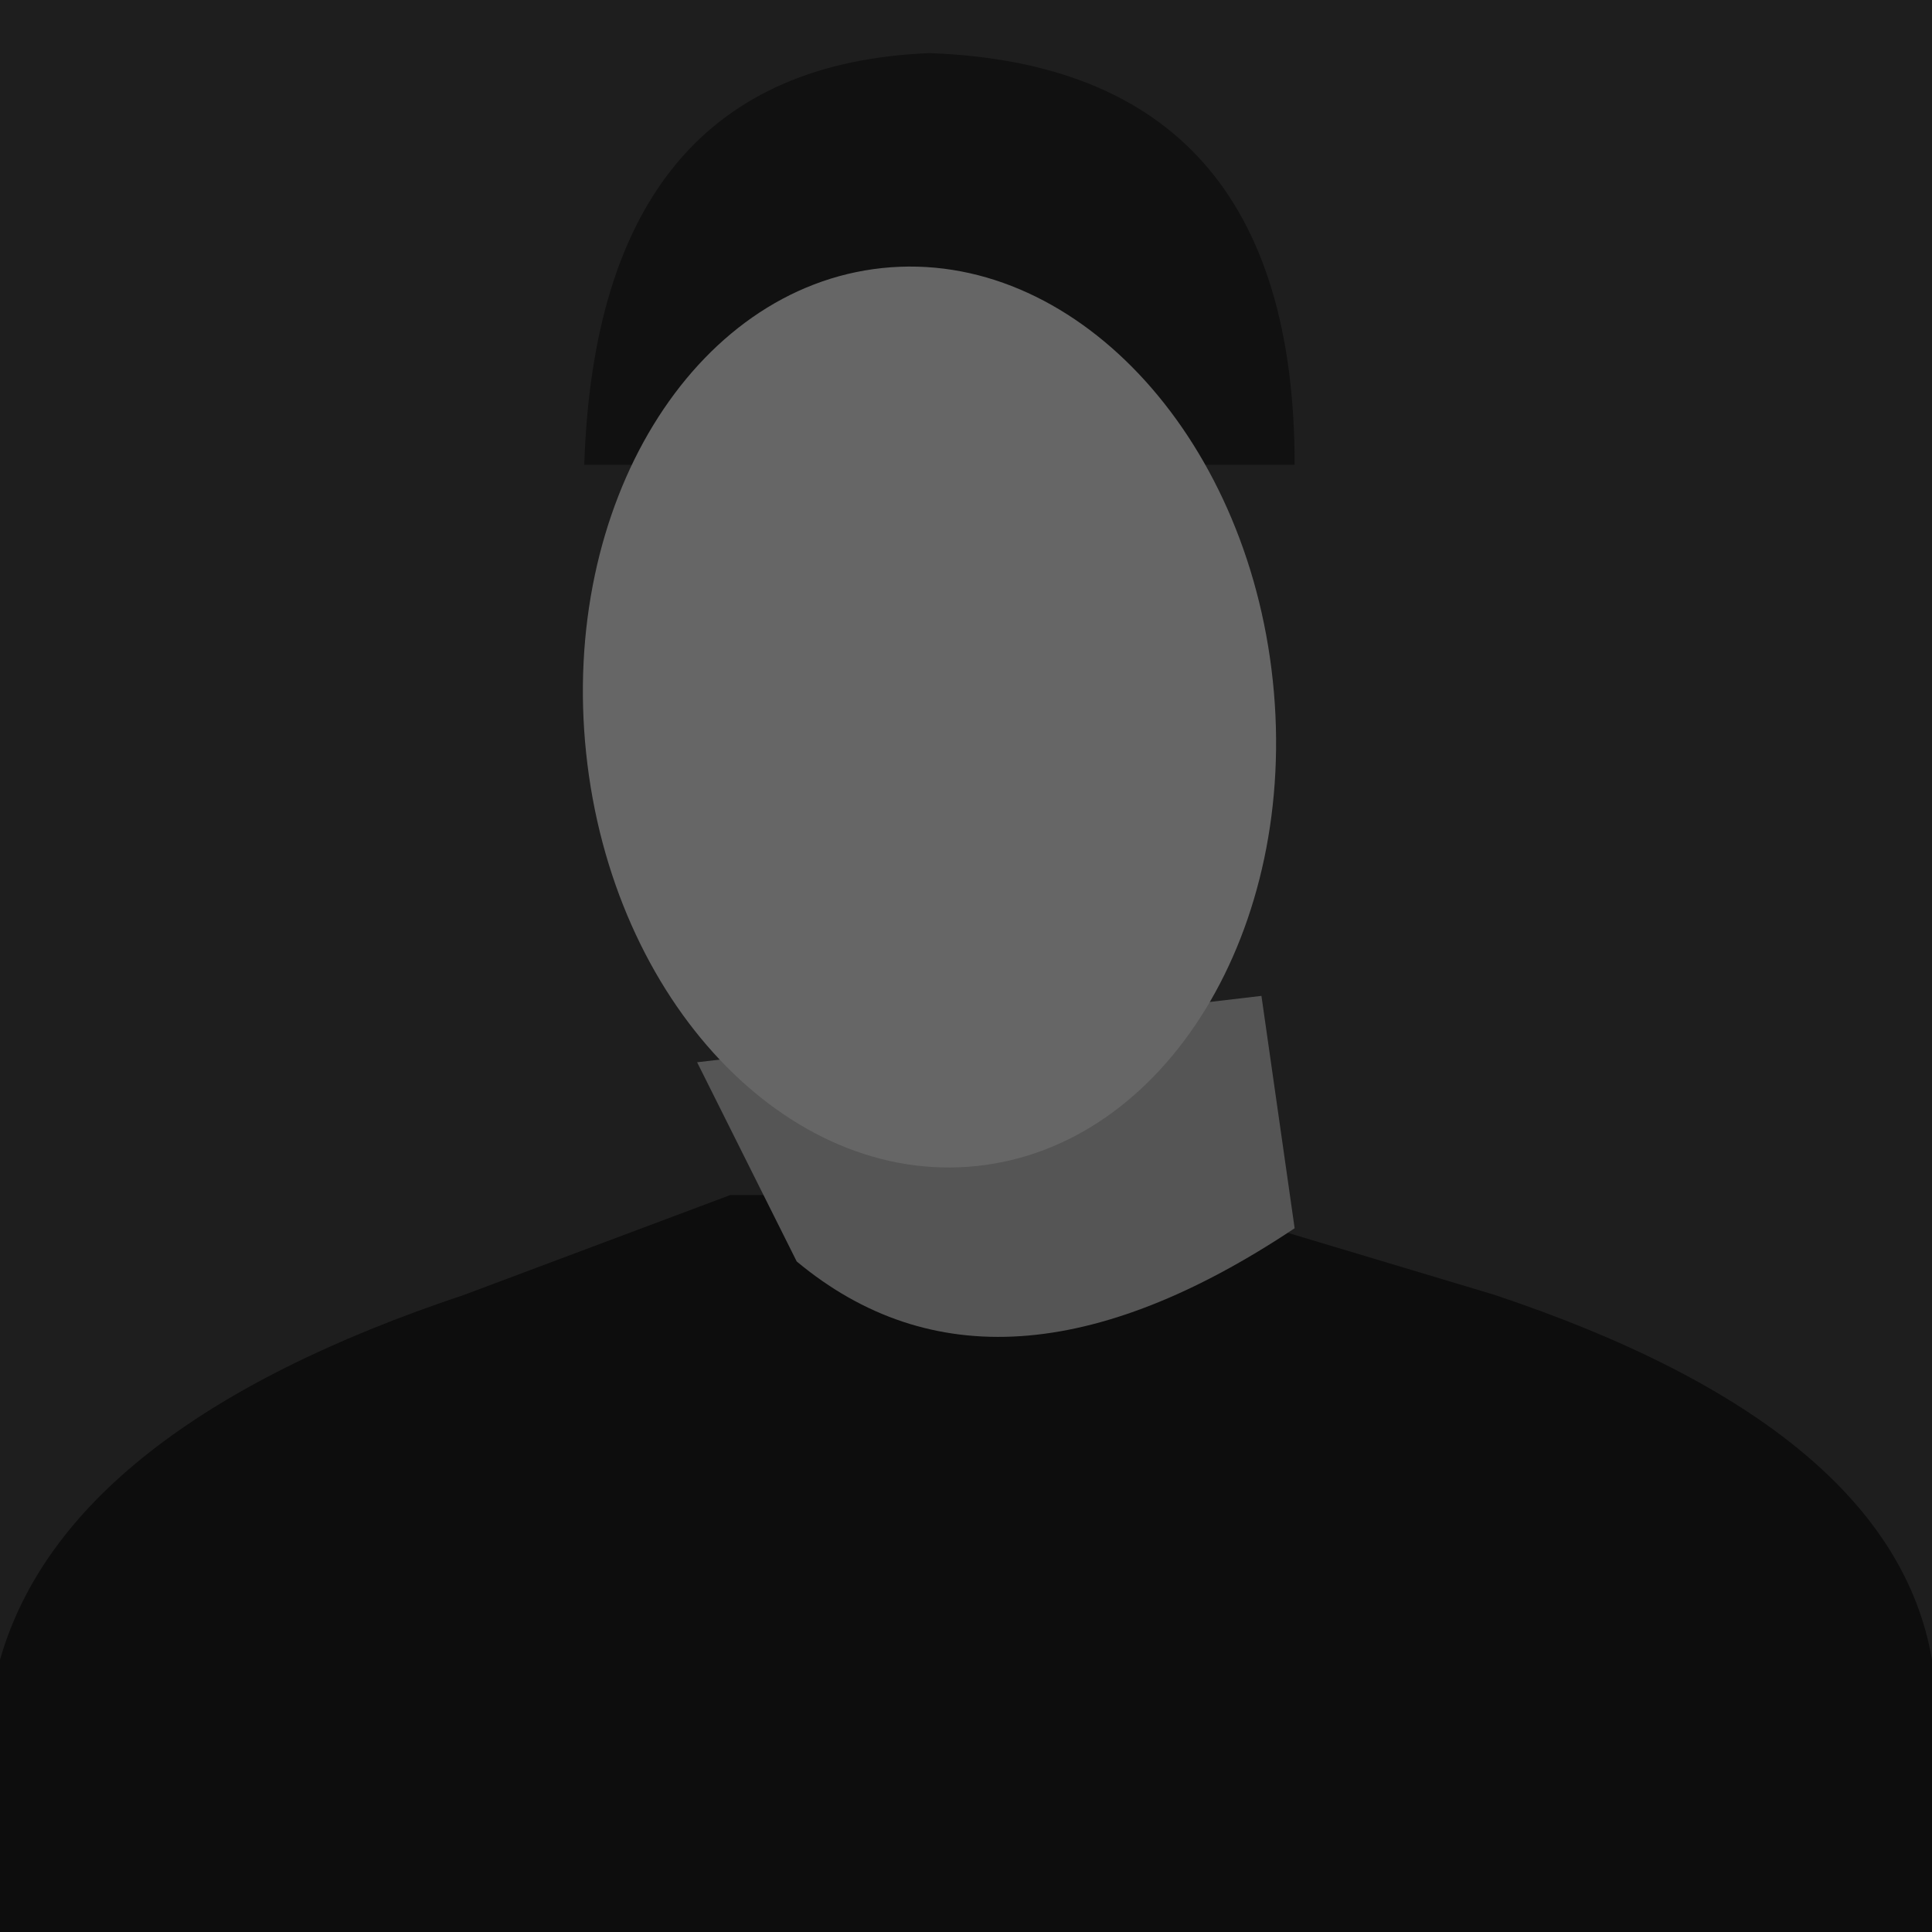
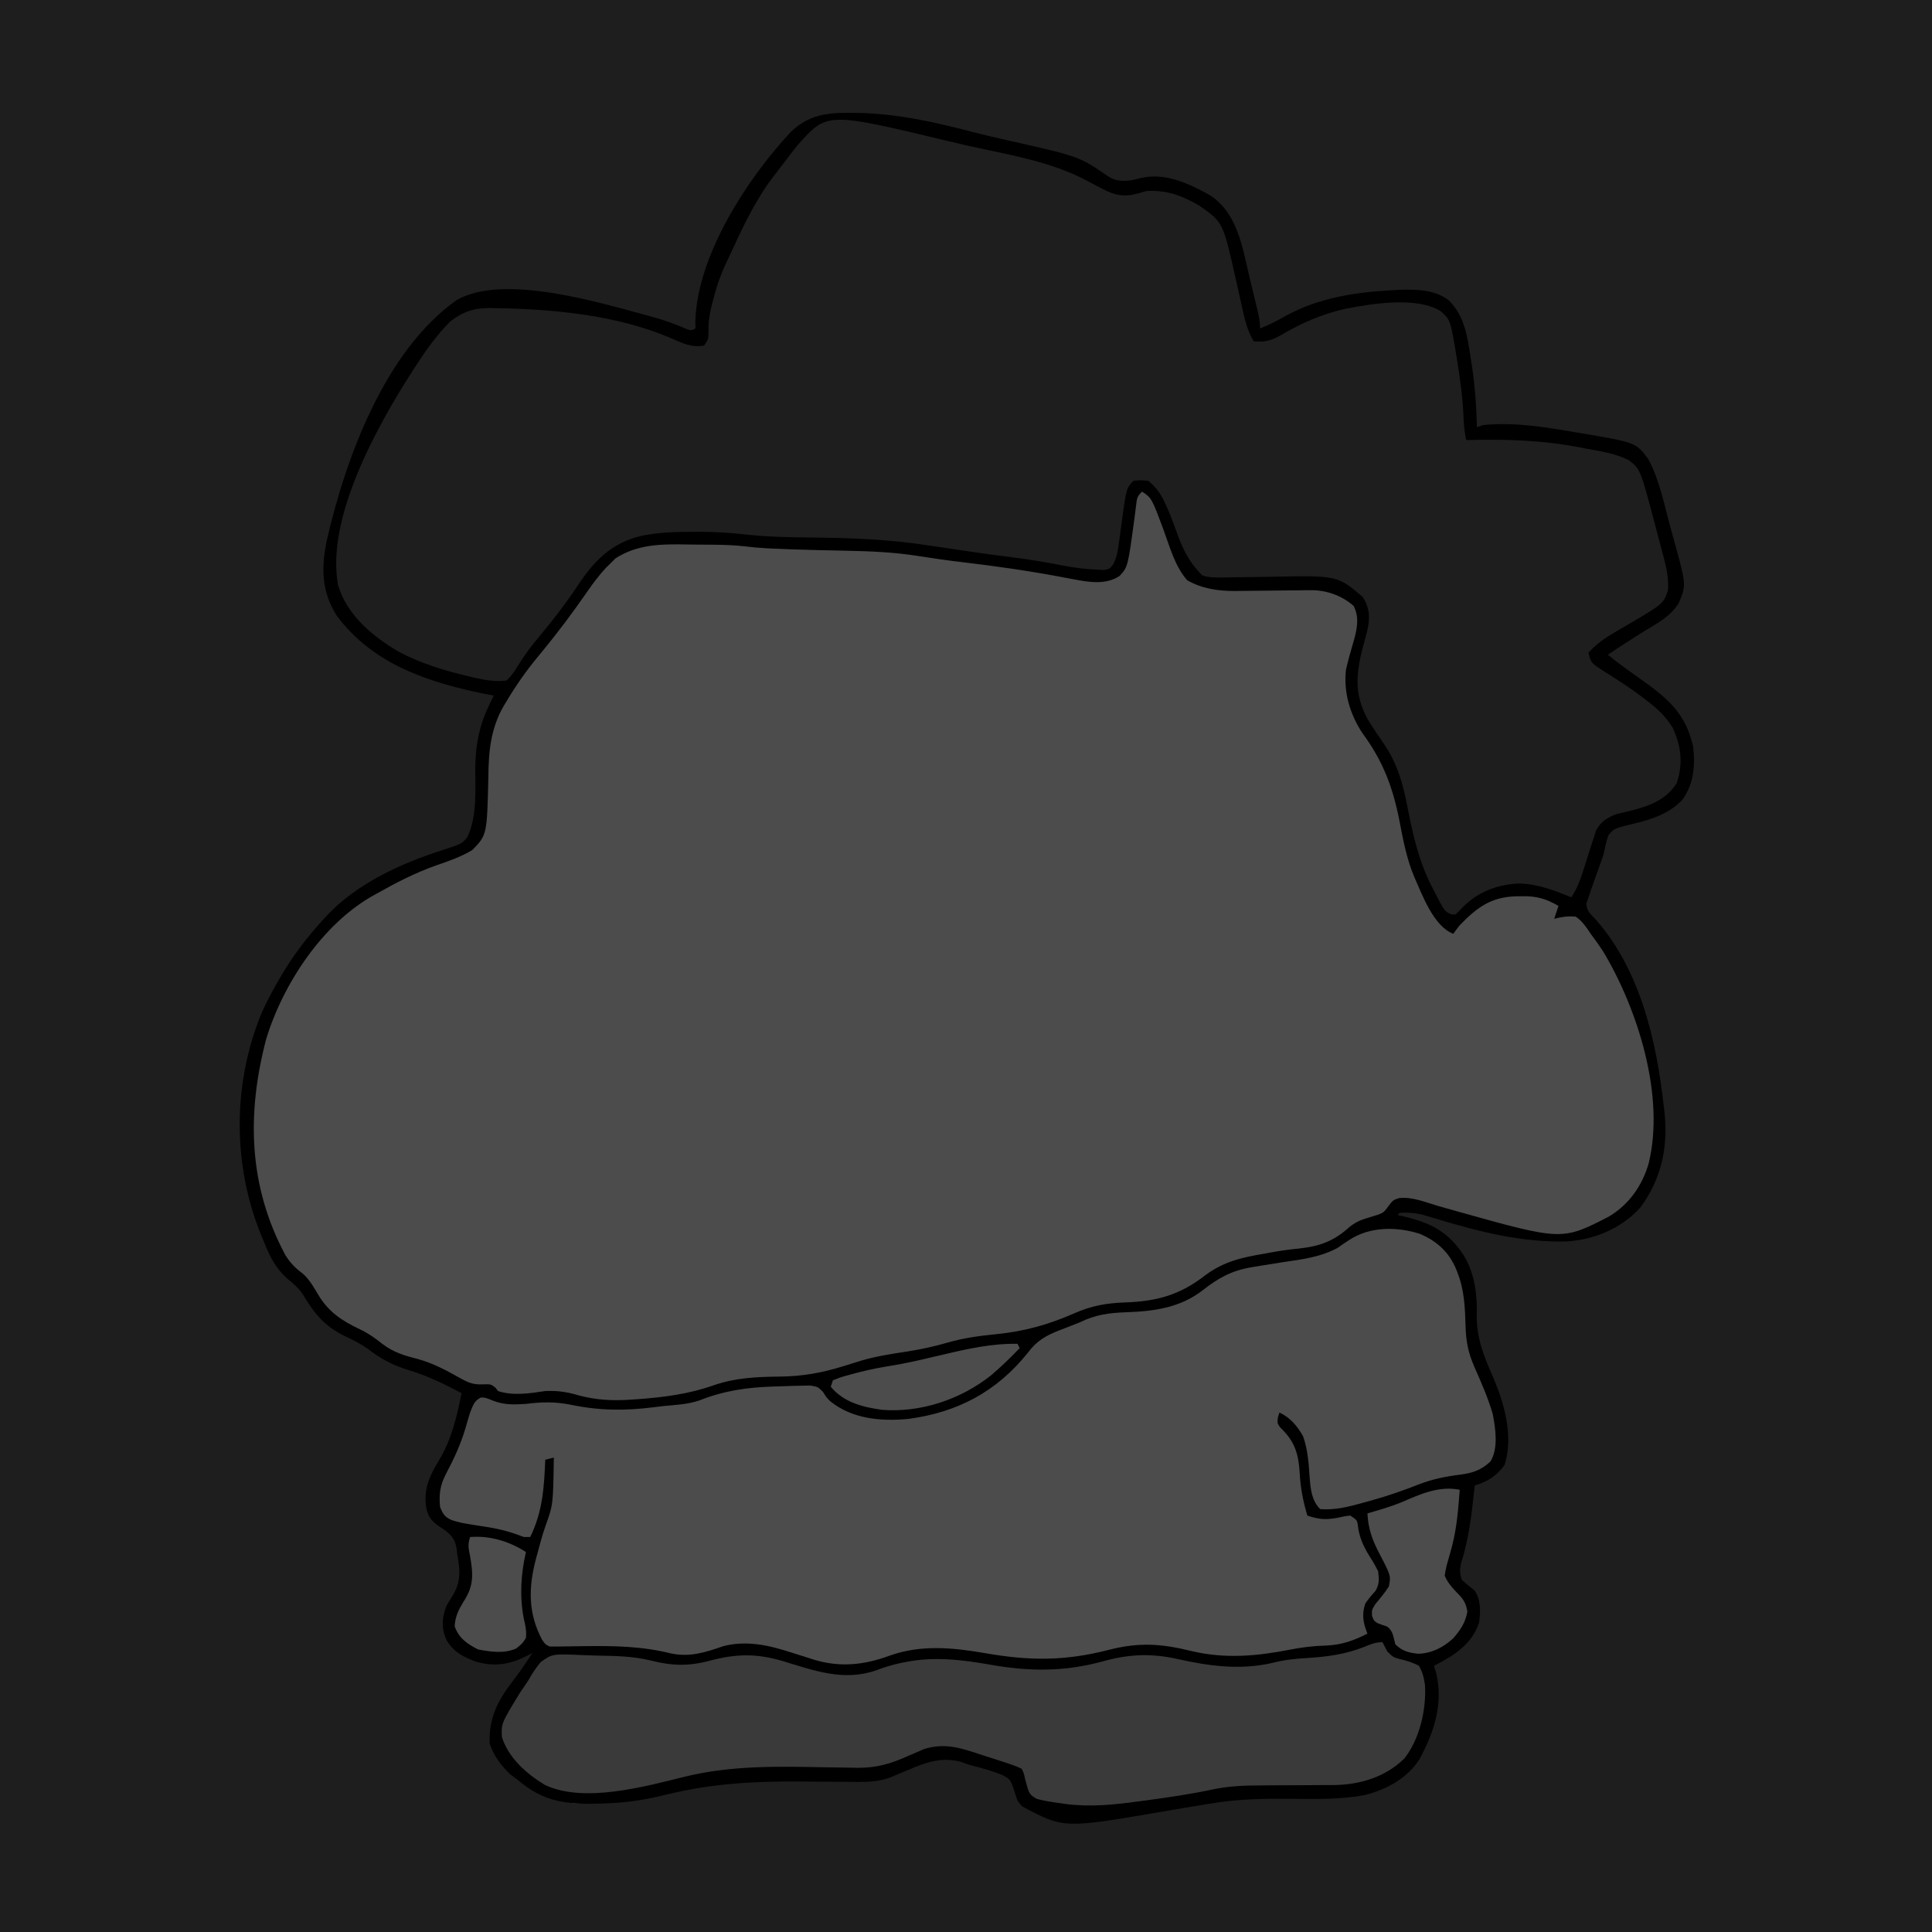
- <svg xmlns="http://www.w3.org/2000/svg" viewBox="0 0 291 291">
-   <rect width="291" height="291" fill="#1e1e1e" />
-   <path d="M0 291 L0 250 Q10 215 70 195 L110 180 L175 180 L225 195 Q285 215 291 250 L291 291 Z" fill="#0d0d0d" />
-   <path d="M105 160 L190 150 L195 185 Q150 215 120 190 Z" fill="#555" />
-   <path d="M88 70 Q90 10 140 8 Q195 10 195 70 Z" fill="#111" />
-   <ellipse cx="140" cy="108" rx="52" ry="68" transform="rotate(-6 140 108)" fill="#666" />
+ <svg xmlns="http://www.w3.org/2000/svg" viewBox="0 0 900 900" width="512" height="512">
+   <g>
+     <path d="M0 0 C297 0 594 0 900 0 C900 297 900 594 900 900 C603 900 306 900 0 900 C0 603 0 306 0 0 Z " fill="#1E1E1E" transform="translate(0,0)" />
+     <path d="M0 0 C2.96 0.24 4.63 0.7 6.95 2.59 C9.5 5.58 10.94 8.79 12.44 12.38 C12.74 13.08 13.04 13.78 13.35 14.5 C15.76 20.22 17.84 26.01 19.76 31.91 C22.49 38.72 25.55 41.95 32 45 C35.42 45.86 38.51 46.1 42.03 46 C43 45.98 43.98 45.96 44.98 45.93 C46.03 45.91 47.07 45.88 48.15 45.85 C50.4 45.81 52.64 45.78 54.88 45.75 C58.4 45.69 61.91 45.63 65.43 45.53 C91.55 44.82 91.55 44.82 102 53 C105.39 56.91 105.55 59.53 105.44 64.61 C104.9 68.75 103.76 72.52 102.5 76.5 C98.39 89.7 99.9 99.61 106 112 C108.38 116.2 111.2 120.08 114 124 C115.4 126.3 116.7 128.64 118 131 C118.66 131.99 119.32 132.98 120 134 C120.53 135.82 120.99 137.67 121.4 139.52 C121.53 140.08 121.53 140.08 122.16 142.87 C122.29 143.45 122.29 143.45 122.94 146.38 C123.19 147.49 123.44 148.61 123.7 149.76 C124.74 154.35 125.76 158.94 126.78 163.52 C129.41 175.17 134.27 195.6 145 203 C148.72 202.85 150.57 200.76 153.12 198.25 C162.73 189.65 170.59 188.07 183.27 188.58 C195.78 189.46 204.87 196.94 213 206 C215.01 208.71 216.77 211.53 218.5 214.44 C218.97 215.22 219.44 216 219.93 216.81 C223.98 223.69 227.35 230.74 230.28 238.17 C230.95 239.86 231.65 241.55 232.36 243.23 C241 265.11 247.81 298.5 239.26 321.28 C233.64 333.41 226.44 341.96 213.78 346.86 C207.12 349.02 200.97 349.51 194 349.44 C192.9 349.43 191.8 349.42 190.66 349.41 C181.93 349.23 173.99 348.04 165.6 345.71 C162.48 344.86 159.35 344.07 156.21 343.28 C136.43 338.28 136.43 338.28 128.79 335.58 C126.35 334.79 124.53 334.49 122 335 C118.88 337.42 117.8 339.21 117 343 C117.99 343.17 118.98 343.34 120 343.52 C131.47 345.58 141.12 348.23 148.12 358.25 C154.54 368.3 155.19 378.33 155.43 389.95 C155.77 399.65 158.8 407.96 162.56 416.81 C163.17 418.26 163.77 419.7 164.38 421.14 C164.64 421.77 164.91 422.39 165.18 423.03 C165.45 423.68 165.72 424.33 166 425 C166.18 425.39 166.18 425.39 167.08 427.38 C168.79 432.26 168.37 437.38 168.38 442.5 C168.4 443.63 168.42 444.76 168.45 445.92 C168.48 454.13 168.48 454.13 166.27 458.14 C164.01 459.99 162.08 461.22 159.38 462.31 C158.6 462.64 157.82 462.96 157.02 463.3 C155 464 155 464 153 464 C152.95 464.99 152.9 465.99 152.85 467.01 C151.09 499.91 151.09 499.91 147 504 C146.5 506.69 146.5 506.69 147 510 C148.63 511.74 150.35 513.1 152.27 514.51 C155.44 517.25 155.96 519.62 156.38 523.75 C156.12 530.87 152.86 535.49 147.75 540.25 C143.75 543.62 139.79 545.91 135 548 C135.14 549.28 135.29 550.56 135.44 551.88 C135.52 552.59 135.6 553.31 135.68 554.05 C136 556 136 556 137 558 C138.1 571.49 133.61 585.06 125.77 596.04 C118.78 603.8 107.4 607.44 97.21 608.21 C90.51 608.48 83.8 608.46 77.09 608.44 C57.25 608.42 38.44 609.01 19.03 613.34 C-2.6 618.07 -28.8 622.91 -50 614 C-53.39 611.32 -54.49 609.1 -55.62 605 C-56.74 602.07 -57.4 600.42 -59.98 598.6 C-62.63 597.52 -65.24 596.74 -68 596 C-68.6 595.82 -68.6 595.82 -71.66 594.92 C-74.1 594.2 -76.55 593.51 -79 592.83 C-81.01 592.27 -83.01 591.66 -85 591 C-95.22 590.04 -102.86 593.19 -111.74 597.91 C-115.95 599.94 -119.66 600.13 -124.32 600.17 C-125.6 600.19 -126.88 600.2 -128.21 600.21 C-128.89 600.22 -129.58 600.22 -130.28 600.23 C-132.45 600.25 -134.61 600.27 -136.77 600.29 C-142.93 600.37 -149.08 600.42 -155.24 600.48 C-176.04 600.66 -196.05 600.99 -216.38 606 C-261.94 616.62 -261.94 616.62 -278 608 C-286.27 602.35 -295.72 594.78 -299 585 C-300.47 576.02 -295.52 568.03 -290.51 560.87 C-288.39 557.98 -286.23 555.13 -284 552.33 C-283.75 552.01 -283.75 552.01 -282.48 550.4 C-282.02 549.84 -281.57 549.28 -281.1 548.7 C-279.86 546.78 -279.33 545.26 -279 543 C-279.33 542.34 -279.66 541.68 -280 541 C-283.32 541.39 -284.88 541.9 -287.5 544.06 C-292.32 547.46 -298.41 546.64 -304 546 C-309.62 544.63 -315.1 542.3 -318.99 537.89 C-321.23 533.7 -320.88 529.54 -320 525 C-318.63 522.77 -318.63 522.77 -316.98 520.55 C-312.89 514.04 -313.32 507.86 -313.62 500.38 C-313.65 499.08 -313.68 497.79 -313.71 496.46 C-313.78 493.31 -313.88 490.15 -314 487 C-314.95 486.86 -315.89 486.72 -316.87 486.58 C-320.14 485.97 -321.4 485.32 -323.81 483.12 C-324.4 482.61 -324.98 482.1 -325.58 481.57 C-328.78 478.03 -328.37 473.46 -328.32 468.96 C-327.79 464.08 -325.69 460.27 -323.38 456 C-317.78 445.05 -313.94 433.93 -311 422 C-320.19 416.03 -329.97 411.07 -340.69 408.56 C-346.96 407 -351.74 403.63 -357 400 C-360.93 397.44 -364.81 395.05 -369.06 393.06 C-377.1 389.07 -381.31 383.47 -386.01 375.9 C-388.83 371.79 -392.25 368.65 -395.99 365.38 C-400.05 361.31 -401.96 356.24 -404.12 351 C-404.56 349.98 -404.99 348.96 -405.44 347.9 C-418.29 317.04 -418.79 279.84 -406.05 248.68 C-404.22 244.58 -402.17 240.62 -399.96 236.71 C-399.08 235.14 -398.23 233.54 -397.39 231.95 C-379.58 199.37 -352.75 183.7 -319.24 170.95 C-318.34 170.6 -317.44 170.25 -316.52 169.89 C-315.7 169.58 -314.88 169.27 -314.04 168.94 C-312 168 -312 168 -310.06 165.94 C-306.11 155 -305.56 144.89 -305.56 133.4 C-305.54 120.95 -303.57 110.74 -297 100 C-296.71 99.21 -296.43 98.43 -296.13 97.62 C-294.82 94.58 -293.15 92.52 -291 90 C-287.62 85.96 -284.32 81.88 -281.12 77.69 C-278.51 74.26 -275.89 70.85 -273.2 67.48 C-268.09 61.08 -263.32 54.61 -258.83 47.75 C-251.73 37.07 -243.46 28.13 -230.36 25.46 C-226.54 24.94 -222.79 24.84 -218.94 24.83 C-218.55 24.83 -218.55 24.83 -216.59 24.82 C-214.06 24.81 -211.53 24.81 -209 24.81 C-208.13 24.81 -207.25 24.81 -206.35 24.81 C-193.99 24.82 -181.76 25.24 -169.43 26.22 C-160.01 26.95 -150.64 27.19 -141.19 27.33 C-127.61 27.56 -114.23 28.23 -100.75 29.94 C-100.07 30.02 -99.4 30.11 -98.7 30.2 C-92.63 30.98 -86.59 31.86 -80.57 33.01 C-76.19 33.83 -71.8 34.44 -67.38 34.96 C-66.71 35.04 -66.04 35.13 -65.35 35.21 C-62.58 35.54 -59.82 35.86 -57.05 36.17 C-48.81 37.12 -40.76 38.34 -32.69 40.35 C-29.1 41.22 -25.69 41.69 -22 42 C-21.23 42.06 -20.45 42.13 -19.66 42.2 C-18.86 42.23 -18.07 42.27 -17.25 42.31 C-16.89 42.33 -16.89 42.33 -15.08 42.43 C-12.04 41.8 -10.91 40.4 -9 38 C-5.98 30.62 -5.44 22.29 -4.82 14.41 C-4.38 9.49 -3.68 3.68 0 0 Z " fill="#4C4C4C" transform="translate(530,226)" />
+     <path d="M0 0 C2.69 0.62 2.69 0.62 3.91 2.31 C4.74 3.76 5.56 5.2 6.38 6.65 C8.33 9.6 10.4 10.46 13.69 11.62 C14.37 11.71 15.04 11.8 15.74 11.89 C18.01 12.21 19.67 12.52 21.69 13.62 C26.24 21.35 25.57 31.8 23.44 40.21 C20.29 50.29 16.32 60.94 7.19 66.94 C-6.75 74.1 -19.88 74.11 -35.22 74.07 C-55.06 74.04 -73.87 74.64 -93.28 78.96 C-114.91 83.7 -141.11 88.53 -162.31 79.62 C-165.7 76.95 -166.8 74.73 -167.94 70.62 C-169.05 67.7 -169.72 66.05 -172.3 64.23 C-174.94 63.15 -177.55 62.36 -180.31 61.62 C-181.52 61.27 -182.73 60.91 -183.97 60.54 C-186.41 59.83 -188.86 59.13 -191.31 58.46 C-193.33 57.9 -195.33 57.29 -197.31 56.62 C-207.53 55.67 -215.17 58.82 -224.05 63.54 C-228.26 65.56 -231.98 65.76 -236.63 65.8 C-237.91 65.81 -239.2 65.83 -240.52 65.84 C-240.86 65.84 -240.86 65.84 -242.59 65.85 C-244.76 65.87 -246.92 65.89 -249.09 65.92 C-255.24 65.99 -261.39 66.05 -267.55 66.1 C-288.35 66.28 -308.36 66.61 -328.69 71.62 C-374.25 82.24 -374.25 82.24 -390.31 73.62 C-398.58 67.97 -408.04 60.4 -411.31 50.62 C-412.79 41.62 -407.79 33.69 -402.84 26.48 C-399.83 22.31 -396.72 18.24 -393.53 14.21 C-392.39 12.73 -391.35 11.18 -390.31 9.62 C-387.75 9.43 -385.42 9.39 -382.88 9.5 C-381.41 9.53 -379.95 9.56 -378.48 9.59 C-377.77 9.6 -377.05 9.61 -376.31 9.62 C-373.73 9.63 -371.2 9.41 -368.62 9.12 C-358.73 8.14 -349.9 8.55 -340.19 10.62 C-328.49 13.11 -320.14 13.28 -308.57 9.6 C-295.02 5.56 -282.81 8.75 -269.62 12.62 C-268.73 12.89 -267.83 13.15 -266.9 13.41 C-266.02 13.67 -265.14 13.92 -264.24 14.19 C-263.39 14.43 -262.54 14.68 -261.66 14.93 C-259.67 15.52 -257.7 16.16 -255.73 16.81 C-247.71 18.72 -241.25 17.33 -233.56 14.75 C-211.89 7.94 -192.94 10.27 -170.92 13.9 C-160.21 15.64 -151.16 16.11 -140.5 13.81 C-139.62 13.63 -138.75 13.45 -137.84 13.26 C-133.13 12.28 -128.47 11.18 -123.81 9.94 C-109.79 6.37 -96.57 7.93 -82.79 11.96 C-72.13 14.82 -61.24 13.86 -50.56 11.75 C-42.58 10.24 -34.73 9.25 -26.62 8.69 C-15.85 7.9 -9.46 2.56 0 0 Z " fill="#3A3A3A" transform="translate(642.3125,760.375)" />
+   </g>
+   <g>
+     <path d="M0 0 C0.57 0 0.57 0 3.44 0.02 C21.62 0.37 39.08 4.2 56.61 8.8 C61.9 10.18 67.21 11.41 72.54 12.61 C106.72 20.29 106.72 20.29 120 29.44 C123.75 31.94 126.66 31.84 131 31.44 C132.49 31.11 133.96 30.75 135.44 30.38 C146.75 27.71 157.62 32.84 167.44 38.25 C180.6 46.65 182.77 62.76 186.15 76.91 C186.76 79.46 187.38 82.01 188 84.56 C188.39 86.18 188.78 87.81 189.17 89.44 C189.36 90.2 189.54 90.96 189.73 91.74 C190.44 94.71 191 97.37 191 100.44 C195.21 98.75 199.07 96.84 203 94.56 C218.46 86.08 235.56 83.52 252.94 82.62 C253.88 82.57 254.83 82.52 255.81 82.46 C263.66 82.16 272.61 82.33 279 87.44 C286.37 94.81 287.58 104.33 289.12 114.31 C289.3 115.4 289.47 116.48 289.65 117.6 C291.1 127.2 291.77 136.74 292 146.44 C292.99 146.11 293.98 145.78 295 145.44 C309.28 144.01 323.15 146.3 337.19 148.69 C338.09 148.84 338.99 148.99 339.92 149.14 C365.98 153.54 365.98 153.54 371.72 161.1 C376.99 170.69 379.31 182.65 382.17 193.17 C382.76 195.33 383.36 197.49 383.96 199.65 C389.55 219.97 389.55 219.97 386 228.44 C382.07 234.64 376.19 237.71 370 241.44 C368.06 242.66 366.12 243.89 364.19 245.12 C363.29 245.7 362.39 246.27 361.46 246.86 C358.62 248.68 355.8 250.55 353 252.44 C358.18 256.7 363.67 260.53 369.14 264.4 C380.1 272.23 388.38 279.14 392 292.44 C392.23 293.26 392.45 294.09 392.69 294.94 C393.8 303.84 393.1 312.77 387.56 320.19 C381.57 326.41 373.5 329.15 365.29 331.07 C355.92 333.34 355.92 333.34 353.27 336.49 C352.22 339.44 351.65 342.37 351 345.44 C349.85 348.92 348.57 352.36 347.31 355.81 C346.17 359.01 345.07 362.21 344 365.44 C343.84 365.89 343.84 365.89 343.02 368.2 C342.99 371.8 345.04 373.31 347.44 375.88 C368.01 399.23 375.68 432.26 379 462.44 C379.09 463.15 379.18 463.87 379.27 464.61 C381.28 481.21 378.13 496.57 368.04 510.06 C359.2 519.81 346.32 525.12 333.3 525.77 C312.59 526.16 293.56 521.34 273.88 515.44 C273.21 515.24 272.54 515.04 271.85 514.84 C270.03 514.3 268.2 513.75 266.38 513.2 C262.8 512.39 259.66 512.23 256 512.44 C255.67 512.77 255.34 513.1 255 513.44 C255.49 513.55 255.49 513.55 257.96 514.1 C270.46 517.05 278.85 521.3 286 532.44 C291.04 540.84 292.24 550.83 291.94 560.5 C291.79 570.32 295.09 578.91 299 587.75 C304.58 600.45 309.28 616.24 304.88 629.94 C301 635.11 297.1 637.57 291 639.44 C290.93 640.09 290.86 640.73 290.79 641.4 C289.51 653.03 288.23 664.33 284.67 675.51 C283.95 678.65 283.94 680.41 285 683.44 C286.96 685.15 288.96 686.82 291 688.44 C293.96 693.09 293.69 698.12 293 703.44 C289.43 713.68 281.22 718.71 272 723.44 C272.33 724.49 272.66 725.54 273 726.62 C276.44 741.11 272.11 754.32 265.19 767.06 C259.37 775.98 249.99 781.01 239.88 783.62 C228.68 785.74 217.14 785.54 205.8 785.4 C193.4 785.26 181.26 785.44 169 787.44 C168.09 787.58 167.18 787.73 166.24 787.88 C159.15 789.01 152.08 790.22 145 791.44 C99.49 799.23 99.49 799.23 80.19 788.94 C78 786.44 78 786.44 77.23 783.95 C74.86 776.48 74.86 776.48 71.12 774.38 C66.56 772.49 61.84 771.18 57.06 769.99 C55 769.44 55 769.44 52.06 768.29 C42.91 765.75 35.72 768.23 27.25 771.88 C25.26 772.71 23.26 773.54 21.27 774.37 C20.4 774.74 19.53 775.11 18.63 775.5 C13.84 777.21 9.16 777.56 4.1 777.52 C2.95 777.51 1.81 777.51 0.63 777.5 C-0.59 777.49 -1.82 777.48 -3.08 777.46 C-5.04 777.46 -6.99 777.45 -8.95 777.44 C-13.75 777.41 -18.54 777.38 -23.34 777.34 C-45.02 777.17 -64.71 778.29 -85.76 783.48 C-94.55 785.63 -102.96 787.08 -112 787.44 C-112.99 787.48 -113.98 787.53 -114.99 787.57 C-131.24 788.15 -142.34 787.34 -155 776.44 C-156.05 775.65 -157.1 774.87 -158.19 774.06 C-162.62 769.93 -166.12 765.26 -167.94 759.44 C-168.2 746.93 -163.84 739.16 -156.26 729.39 C-153.31 725.53 -150.63 721.52 -148 717.44 C-148.33 717.62 -148.33 717.62 -149.98 718.53 C-158.27 722.75 -165.19 724.08 -174.25 721.52 C-180.36 719.21 -184.61 717.09 -188 711.44 C-190.51 705.65 -190.17 701.21 -188 695.44 C-186.96 693.67 -185.9 691.92 -184.81 690.19 C-181.11 683.76 -181.74 678.55 -183 671.44 C-183.08 670.65 -183.17 669.86 -183.25 669.05 C-183.92 664.66 -185.53 662.69 -188.94 660.12 C-189.63 659.68 -190.32 659.23 -191.03 658.76 C-194.53 656.41 -196.32 654.53 -197.31 650.38 C-199.01 641.19 -195.8 634.74 -191.11 627.04 C-185.59 617.73 -183.07 606.99 -181 596.44 C-189.22 592.02 -197.23 588.19 -206.19 585.5 C-213.5 583.26 -218.71 580.3 -224.84 575.66 C-228.21 573.29 -231.58 571.59 -235.31 569.88 C-244.92 565.22 -249.6 559.31 -254.99 550.3 C-257.04 547.38 -259.07 545.56 -261.86 543.35 C-267.5 538.39 -270.11 533.2 -272.88 526.31 C-273.11 525.76 -273.11 525.76 -274.28 522.96 C-287.73 490.1 -287.71 452.22 -274.1 419.27 C-272 414.51 -269.58 409.95 -267 405.44 C-266.81 405.1 -266.81 405.1 -265.84 403.41 C-260.15 393.56 -253.66 384.83 -246 376.44 C-245.26 375.62 -244.52 374.8 -243.76 373.95 C-229.46 358.81 -208.94 349.47 -189.31 343.27 C-180.91 340.52 -180.91 340.52 -178.34 337.48 C-173.44 327.47 -174.74 314.33 -174.57 303.51 C-174.3 293.72 -172.57 285.12 -168.31 276.25 C-168.09 275.79 -168.09 275.79 -166.99 273.46 C-166.66 272.79 -166.34 272.12 -166 271.44 C-166.63 271.32 -166.63 271.32 -169.81 270.75 C-196.33 265.38 -222.38 256.88 -239.12 234.25 C-246.27 223.04 -246.44 211.87 -243.75 199.09 C-234.98 160.86 -216.76 110.92 -183.23 87.19 C-160.79 74.47 -114.98 88.94 -91.68 95.16 C-86.27 96.66 -81.16 98.51 -76.02 100.77 C-74 101.44 -74 101.44 -72 100.44 C-72.03 99.43 -72.06 98.42 -72.09 97.38 C-71.39 66.63 -47.92 30.65 -27.61 8.88 C-19.4 1.07 -11.08 -0.11 0 0 Z M-24.3 14.9 C-25.67 16.57 -27 18.28 -28.31 20 C-28.79 20.62 -29.27 21.24 -29.76 21.88 C-31.18 23.72 -32.59 25.58 -34 27.44 C-34.38 27.93 -34.38 27.93 -36.28 30.41 C-44.56 41.46 -50.24 53.77 -55.99 66.26 C-56.84 68.08 -57.69 69.91 -58.55 71.73 C-61.09 77.42 -62.84 83.15 -64.31 89.19 C-64.4 89.54 -64.4 89.54 -64.83 91.3 C-65.64 94.87 -66.07 98.1 -65.98 101.77 C-66 105.44 -66 105.44 -68 108.44 C-74 109.48 -78.36 107.18 -83.81 104.8 C-108.67 94.21 -138.43 91.36 -165.19 91 C-166.16 90.98 -167.13 90.96 -168.14 90.93 C-175.59 90.96 -180.58 92.76 -186.43 97.34 C-192.49 103.49 -197.35 110.21 -202 117.44 C-202.43 118.1 -202.86 118.76 -203.31 119.44 C-219.81 144.93 -244.37 188.63 -238.51 220.06 C-234.42 233.98 -222.23 244.06 -210.16 251.09 C-199.54 256.69 -188.21 260.07 -176.56 262.75 C-175.83 262.92 -175.1 263.09 -174.34 263.27 C-169.45 264.34 -164.99 265.08 -160 264.44 C-157.93 262.38 -156.76 260.88 -155.31 258.44 C-154.47 257.15 -153.63 255.86 -152.78 254.57 C-152.33 253.9 -151.89 253.22 -151.43 252.52 C-148.96 248.93 -146.16 245.6 -143.38 242.25 C-137.51 235.12 -131.93 227.87 -126.83 220.16 C-118.99 208.31 -110.78 200.04 -96.43 196.87 C-88.59 195.4 -80.96 195.14 -73 195.19 C-71.84 195.18 -70.68 195.17 -69.48 195.16 C-62.42 195.18 -55.55 195.64 -48.54 196.43 C-38.18 197.56 -27.88 197.75 -17.46 197.84 C0.56 198.03 18.17 198.69 36 201.44 C38.25 201.77 40.49 202.09 42.74 202.42 C47.31 203.08 51.87 203.77 56.44 204.46 C62.68 205.41 68.93 206.22 75.19 207 C83.07 207.99 90.84 209.23 98.62 210.79 C104.15 211.85 109.62 212.62 115.25 212.81 C116.27 212.86 117.28 212.91 118.33 212.96 C121 212.44 121 212.44 122.6 210.27 C124.09 207.26 124.62 204.89 125.06 201.58 C125.22 200.46 125.38 199.35 125.54 198.2 C125.69 197.04 125.84 195.88 126 194.69 C128.65 174.79 128.65 174.79 132 171.44 C135.25 171.06 135.25 171.06 139 171.44 C142.78 174.64 144.94 177.74 146.94 182.25 C147.19 182.82 147.19 182.82 148.46 185.69 C149.84 188.97 151.06 192.31 152.25 195.66 C155.03 203.43 158.13 209.57 164 215.44 C166.98 216.45 169.68 216.54 172.81 216.47 C173.76 216.46 174.71 216.44 175.69 216.42 C176.72 216.4 177.74 216.38 178.8 216.36 C181 216.33 183.2 216.31 185.39 216.28 C188.84 216.24 192.28 216.19 195.73 216.12 C227.03 215.48 227.03 215.48 238.8 225.52 C242.2 230.96 242.26 235.37 240.88 241.44 C240.32 243.63 239.73 245.82 239.12 248 C235.78 260.45 234.58 270.43 240.99 282.27 C243.49 286.44 246.24 290.44 249 294.44 C255.3 303.87 257.68 313.18 259.82 324.17 C262.31 336.84 265.05 348.89 271 360.44 C271.3 361.04 271.61 361.64 271.92 362.26 C276.89 371.93 276.89 371.93 280.07 373.38 C280.39 373.39 280.39 373.39 282 373.44 C283.19 372.32 284.37 371.18 285.47 369.97 C292.71 362.72 301.71 359.41 311.81 359 C320.36 359.21 328.17 362.24 336 365.44 C338.46 361.66 339.92 358.04 341.27 353.75 C341.69 352.46 342.11 351.17 342.53 349.88 C343.17 347.88 343.81 345.87 344.44 343.85 C345.05 341.9 345.69 339.95 346.33 338 C346.7 336.83 347.07 335.67 347.45 334.47 C349.66 330.14 352.69 328.3 357.19 326.62 C357.86 326.47 358.52 326.32 359.21 326.16 C359.95 325.98 360.7 325.8 361.47 325.61 C362.24 325.43 363.02 325.25 363.81 325.06 C372.45 322.85 379.87 320.16 385 312.44 C388.14 303.48 387.21 295.06 383.23 286.51 C380.25 281.5 376.45 277.91 371.88 274.38 C371.58 274.14 371.58 274.14 370.07 272.96 C364.25 268.47 358.12 264.46 351.87 260.59 C345.09 256.26 345.09 256.26 344 251.44 C347.69 247.44 351.42 244.75 356.12 242.06 C357.46 241.28 358.79 240.5 360.12 239.71 C360.78 239.33 361.43 238.94 362.11 238.55 C378.93 228.66 378.93 228.66 381 222.44 C381.34 216.85 380.4 212.16 378.95 206.83 C378.85 206.42 378.85 206.42 378.31 204.38 C377.86 202.68 377.41 200.98 376.95 199.28 C376.26 196.71 375.58 194.14 374.91 191.57 C368.08 165.75 368.08 165.75 362.45 161.64 C356.35 158.65 349.63 157.65 343 156.44 C342.06 156.25 341.12 156.07 340.16 155.88 C322.31 152.44 305.09 151.95 287 152.44 C286.12 148.31 285.83 144.42 285.69 140.19 C285.32 132.55 284.32 125.05 283.12 117.5 C283.04 116.98 283.04 116.98 282.64 114.34 C279.7 96.47 279.7 96.47 275.12 92.38 C263.82 85.36 242.57 88.96 230 91.44 C219.52 93.93 209.99 98.05 200.74 103.54 C196.31 106.1 193.26 106.89 188 106.44 C184.6 100.69 183.47 94.53 182.06 88.06 C181.54 85.72 181.01 83.39 180.48 81.05 C180.23 79.91 179.97 78.78 179.71 77.62 C173.75 51.01 173.75 51.01 163 43.44 C155.14 38.72 147.3 35.76 138 36.44 C136.85 36.77 135.69 37.1 134.5 37.44 C127.76 39.36 123.36 38.55 117.25 35.25 C116.01 34.6 114.76 33.95 113.52 33.3 C112.36 32.69 111.2 32.07 110 31.44 C92.98 22.41 72.78 19.34 54.14 15.15 C51.17 14.48 48.2 13.77 45.23 13.05 C-10.73 -0.35 -10.73 -0.35 -24.3 14.9 Z M136 176.44 C133.66 178.78 133.64 179.57 133.25 182.77 C133.14 183.64 133.03 184.52 132.91 185.42 C132.8 186.36 132.68 187.29 132.56 188.25 C129.43 211.45 129.43 211.45 125.62 215.69 C119.14 220.01 111.33 218.66 104 217.27 C102.64 217.01 101.28 216.76 99.92 216.51 C99.21 216.37 98.5 216.24 97.77 216.1 C82.64 213.26 67.5 211.12 52.22 209.31 C45.24 208.49 38.3 207.5 31.36 206.39 C20.34 204.65 9.43 204.22 -1.71 203.99 C-6.19 203.9 -10.67 203.79 -15.15 203.69 C-16.02 203.67 -16.89 203.65 -17.78 203.62 C-24.17 203.47 -30.55 203.26 -36.94 202.94 C-37.3 202.92 -37.3 202.92 -39.13 202.83 C-42.5 202.64 -45.83 202.35 -49.18 201.93 C-53.78 201.42 -58.33 201.24 -62.95 201.2 C-63.36 201.2 -63.36 201.2 -65.44 201.17 C-67.17 201.16 -68.9 201.15 -70.63 201.14 C-72.37 201.13 -74.11 201.11 -75.85 201.08 C-87.76 200.88 -98.86 200.86 -109.25 207.52 C-109.97 208.23 -110.69 208.95 -111.44 209.69 C-112.24 210.48 -113.04 211.28 -113.87 212.1 C-116.87 215.39 -119.48 218.77 -122 222.44 C-123.56 224.65 -125.12 226.86 -126.69 229.06 C-127.11 229.66 -127.54 230.26 -127.98 230.88 C-131.03 235.15 -134.19 239.32 -137.44 243.44 C-137.67 243.73 -137.67 243.73 -138.82 245.2 C-141.1 248.08 -143.41 250.94 -145.75 253.76 C-151.06 260.21 -155.73 266.88 -160 274.06 C-160.46 274.81 -160.91 275.56 -161.38 276.34 C-167.42 286.83 -168.39 297.4 -168.5 309.31 C-169.13 336.38 -169.13 336.38 -176 343.44 C-181.32 346.62 -187.1 348.62 -192.94 350.62 C-202.48 354.01 -211.21 358.46 -220 363.44 C-220.61 363.77 -221.22 364.11 -221.85 364.45 C-245.67 377.67 -264.14 405.7 -272 431.44 C-281.12 466.22 -280.33 499.86 -263.07 532.09 C-260.76 535.83 -258.43 538.14 -254.95 540.73 C-251.71 543.57 -249.79 547.21 -247.58 550.86 C-242.67 558.88 -236.54 562.77 -228.19 566.75 C-224.34 568.6 -221.26 570.76 -217.94 573.44 C-212.74 577.37 -207.91 578.85 -201.71 580.42 C-194.35 582.39 -188.03 585.83 -181.41 589.55 C-177.62 591.65 -175.24 592.55 -171 592.31 C-167.24 592.25 -167.24 592.25 -165.19 593.88 C-164.99 594.13 -164.99 594.13 -164 595.44 C-157.07 597.75 -149.1 596.53 -142 595.44 C-136.33 595.2 -131.99 595.8 -126.5 597.44 C-118.24 599.65 -110.54 600.04 -102 599.44 C-101.02 599.37 -100.04 599.31 -99.03 599.24 C-86.78 598.34 -75.31 596.88 -63.69 592.81 C-53.33 589.21 -43.63 588.82 -32.72 588.71 C-22.1 588.57 -13.13 586.98 -3.04 583.83 C-1.01 583.19 1.03 582.56 3.06 581.94 C3.75 581.73 4.43 581.51 5.14 581.29 C12.31 579.17 19.61 578.09 27 576.96 C33.27 575.97 39.28 574.65 45.38 572.88 C52.93 570.69 60.37 569.71 68.19 568.94 C81.3 567.61 92.31 564.55 104.38 559.25 C112.49 555.7 119.38 554.46 128.17 554.16 C143.04 553.63 153.77 550.66 165.59 541.41 C174.25 535.03 182.61 533.19 193 531.44 C194.09 531.24 195.17 531.04 196.29 530.83 C200.43 530.09 204.53 529.48 208.71 529.09 C218.78 528.06 225.38 525.65 232.88 518.81 C236.06 516.39 238.27 515.62 242.06 514.5 C248.43 512.59 248.43 512.59 250.81 509.25 C253 506.44 253 506.44 255.81 505.54 C261.78 504.92 267.55 507.3 273.19 509 C275.79 509.75 278.4 510.49 281.02 511.22 C281.68 511.41 282.34 511.6 283.03 511.79 C331.62 525.39 331.62 525.39 353.43 514.19 C362.79 508.63 369.01 499.8 372 489.44 C379.72 458.12 367.01 417.7 350.89 390.79 C349.02 387.92 347.06 385.17 345 382.44 C344.44 381.6 343.88 380.76 343.3 379.9 C341.64 377.65 340.33 375.99 338 374.44 C334.48 374.09 331.41 374.56 328 375.44 C328.66 373.46 329.32 371.48 330 369.44 C323.95 365.94 319.52 364.78 312.56 364.94 C311.72 364.95 310.88 364.97 310.02 364.98 C298.4 365.38 292.04 370.19 284 378.44 C282.97 379.75 281.96 381.08 281 382.44 C271.8 378.88 266.55 364.36 262.75 355.77 C259.26 347.45 257.62 338.7 255.93 329.88 C252.84 314.09 248.23 301.89 238.61 288.88 C232.83 280.09 229.83 269.91 231 259.44 C231.92 255.38 233.03 251.38 234.22 247.39 C235.94 241.45 237.57 235.44 234.56 229.69 C228.95 224.76 221.74 222.27 214.31 222.37 C213.85 222.38 213.85 222.38 211.51 222.4 C210.52 222.42 209.52 222.43 208.5 222.45 C206.37 222.46 204.25 222.48 202.12 222.5 C198.79 222.53 195.45 222.56 192.12 222.61 C188.89 222.65 185.66 222.67 182.43 222.7 C181.94 222.7 181.94 222.7 179.46 222.75 C171.59 222.78 163.97 221.72 157.06 217.75 C151.35 211.34 148.92 202.15 146 194.21 C140.49 179.43 140.49 179.43 136 176.44 Z M232.5 525.09 C231.57 525.7 230.64 526.31 229.69 526.94 C228.85 527.53 228 528.11 227.14 528.72 C219.28 533.02 210.57 534.12 201.81 535.38 C197.54 536.04 193.27 536.73 189 537.44 C188.22 537.57 187.44 537.7 186.63 537.83 C177.53 539.44 171.48 542.84 164.35 548.43 C153.91 556.56 141.84 558.27 128.89 558.72 C120.7 559.02 114.44 559.79 107 563.44 C103.77 564.75 100.51 565.99 97.26 567.24 C90.95 569.74 86.99 572.06 82.88 577.5 C68.33 595.73 50.06 605.4 27 608.44 C14.25 609.62 0.92 608.44 -9.35 600.1 C-11 598.44 -11 598.44 -12.6 595.86 C-15 593.44 -15 593.44 -18.64 592.87 C-20.11 592.87 -21.57 592.9 -23.04 592.96 C-23.82 592.97 -24.61 592.98 -25.42 593 C-27.97 593.05 -30.51 593.15 -33.06 593.25 C-33.93 593.28 -34.79 593.3 -35.68 593.33 C-47.98 593.74 -58.62 595.23 -70.12 599.78 C-75.5 601.66 -81.36 601.9 -87 602.44 C-88.5 602.62 -90.01 602.8 -91.51 602.99 C-105.12 604.68 -116.74 604.6 -130.21 601.8 C-137.42 600.37 -143.72 600.48 -151 601.44 C-156.49 601.79 -161.28 601.96 -166.44 599.88 C-170 598.44 -170 598.44 -172.04 598.47 C-175.15 600 -175.71 602.28 -177 605.44 C-177.77 607.89 -178.49 610.34 -179.19 612.81 C-181.42 620.4 -184.65 627.22 -188.33 634.21 C-191.03 639.43 -191.56 643.64 -191 649.44 C-189.68 652.71 -188.92 654.01 -185.71 655.51 C-183.04 656.42 -180.55 656.97 -177.76 657.4 C-177.27 657.48 -177.27 657.48 -174.78 657.89 C-172.73 658.21 -170.68 658.53 -168.63 658.85 C-162.72 659.82 -157.56 661.23 -152 663.44 C-151.01 663.44 -150.02 663.44 -149 663.44 C-143.21 651.55 -142.53 640.48 -142 627.44 C-141.34 627.27 -141.34 627.27 -138 626.44 C-138.34 648.44 -138.34 648.44 -141.82 658.09 C-143.35 662.42 -144.52 666.81 -145.69 671.25 C-145.9 672.04 -146.12 672.83 -146.34 673.64 C-149.82 686.82 -150.08 698.9 -143.49 711.27 C-142 713.44 -142 713.44 -140 714.44 C-137.24 714.48 -134.51 714.46 -131.76 714.39 C-130.04 714.37 -128.33 714.35 -126.61 714.32 C-125.72 714.31 -124.82 714.3 -123.89 714.28 C-110.08 714.11 -97.2 714.27 -83.72 717.6 C-74.88 719.59 -67.42 717.2 -59.04 714.28 C-48.03 711.44 -37.46 713.92 -26.94 717.38 C-24.59 718.11 -22.25 718.85 -19.9 719.59 C-18.89 719.92 -17.87 720.25 -16.82 720.59 C-4.47 724.3 6.67 723.04 18.49 718.68 C33.25 713.44 48.06 714.97 63.14 717.58 C83.89 721.17 100.12 721.26 120.69 715.96 C134.87 712.34 145.29 713.16 159.4 716.64 C174.74 720.24 189.46 718.93 204.79 715.93 C210.47 714.82 215.91 714.15 221.69 714 C228.92 713.71 234.59 711.73 241 708.44 C240.67 707.53 240.34 706.62 240 705.68 C238.76 701.67 238.68 698.39 240 694.44 C241.45 692.34 242.98 690.46 244.72 688.59 C246.64 685.36 246.43 683.13 246 679.44 C244.79 676.99 243.6 674.88 242.12 672.62 C238.99 667.57 237.06 663.34 236.45 657.33 C236 655.44 236 655.44 233 653.44 C230.36 653.75 230.36 653.75 227.31 654.44 C221.79 655.5 218.28 655.27 213 653.44 C211.13 647.03 209.84 640.93 209.5 634.25 C208.94 624.76 207.31 619 200.33 612.36 C199 610.44 199 610.44 199.3 607.7 C199.53 606.96 199.76 606.21 200 605.44 C205.07 607.82 208.26 611.64 211 616.44 C213.3 622.89 213.65 629.37 214.12 636.14 C214.56 641.37 215.07 646.51 219 650.44 C226.18 650.99 232.43 649.29 239.31 647.38 C240.46 647.06 241.61 646.75 242.79 646.43 C250.47 644.29 257.86 641.72 265.27 638.79 C271.42 636.45 277.51 635.22 284.04 634.41 C289.9 633.66 294.02 632.31 298.34 628.22 C302.05 621.99 300.7 613.11 299.38 606.17 C297.18 598.54 293.92 591.24 290.73 583.97 C287.9 577.49 286.92 572.15 286.71 565.09 C286.45 556.56 286.16 548.47 283 540.44 C282.72 539.72 282.45 539 282.16 538.25 C278.7 530.39 273.15 525.47 265.31 522.16 C254.47 518.75 242.02 518.8 232.5 525.09 Z M43.59 578.41 C40.21 579.21 36.82 579.99 33.44 580.77 C32.78 580.92 32.13 581.07 31.45 581.23 C26.53 582.34 21.61 583.27 16.62 584.06 C10.8 585.03 5.17 586.33 -0.5 587.94 C-1.24 588.14 -1.98 588.34 -2.74 588.55 C-4.78 589.16 -4.78 589.16 -8 590.44 C-8.33 591.43 -8.66 592.42 -9 593.44 C-2.95 600.69 5.71 602.9 14.81 604.18 C32.86 605.64 51.66 599.31 65.75 588.06 C70.4 584.08 74.78 579.87 79 575.44 C78.84 575.11 78.84 575.11 78 573.44 C66.33 573.21 54.88 575.73 43.59 578.41 Z M257.11 647.16 C251.87 649.31 246.44 650.87 241 652.44 C241.4 659.68 243.22 664.74 246.56 671.12 C251.95 681.47 251.95 681.47 251 686.44 C249.1 689.44 246.92 692.02 244.65 694.75 C243 697.44 243 697.44 243.14 700.2 C244 702.44 244 702.44 245.81 703.62 C247.24 704.15 248.68 704.66 250.12 705.12 C253.03 707.16 253.07 710.11 254 713.44 C257.21 716.54 260.14 717.35 264.56 717.81 C270.79 717.71 276.37 714.87 280.9 710.69 C284.3 706.83 286.67 703.32 287.56 698.19 C286.86 693.51 285.08 691.72 281.82 688.43 C279.71 686.12 278.24 684.33 277 681.44 C277.39 678.74 277.89 676.51 278.69 673.94 C279.09 672.51 279.48 671.08 279.88 669.64 C279.97 669.29 279.97 669.29 280.47 667.49 C282.66 659.02 283.34 650.14 284 641.44 C274.5 639.49 265.8 643.37 257.11 647.16 Z M-177 663.44 C-178.16 666.93 -177.76 668.55 -177.06 672.12 C-175.58 680.62 -175.12 685.94 -180 693.44 C-182.4 697.4 -183.95 700.38 -184.19 705.06 C-182.24 710.59 -178.41 713.2 -173.31 715.81 C-167.42 716.92 -161.28 717.86 -155.63 715.41 C-153.53 713.89 -152.27 712.7 -151 710.44 C-150.66 707.25 -151.26 704.53 -152 701.44 C-154 691.04 -153.35 680.72 -151 670.44 C-158.75 665.42 -167.78 662.71 -177 663.44 Z M239.91 714.47 C230.86 718.1 222.36 719.23 212.66 719.82 C207.2 720.15 202.14 720.69 196.81 722.06 C181.87 725.55 167.1 723.57 152.32 720.22 C140.12 717.52 129.68 718 117.69 721.38 C99.74 726.27 83.61 726.12 65.44 722.94 C52.18 720.62 39.19 718.99 25.81 721.69 C25.15 721.82 24.48 721.95 23.8 722.08 C19.69 722.94 15.86 724.15 11.94 725.62 C-3.07 730.75 -16.74 725.67 -31.26 721.26 C-43.44 717.61 -53.14 717.79 -65.38 721.06 C-75.38 723.7 -82.86 723.49 -92.97 720.94 C-101.18 718.96 -109.29 718.81 -117.7 718.68 C-119.57 718.64 -121.43 718.58 -123.3 718.5 C-138.77 717.8 -138.77 717.8 -144.15 721.75 C-146.47 724.55 -148.25 727.27 -150 730.44 C-151.24 732.28 -152.49 734.11 -153.75 735.94 C-162.52 750.3 -162.52 750.3 -162.19 756.62 C-159.19 766.25 -150.73 773.76 -142.25 778.88 C-123.97 787.66 -95.19 779.57 -76.64 775 C-55.19 769.83 -33.98 770.27 -12.05 770.7 C-9.34 770.76 -6.62 770.8 -3.9 770.82 C-1.37 770.84 1.16 770.89 3.69 770.95 C12.41 771 19.1 769.02 27 765.44 C28.75 764.69 30.5 763.94 32.25 763.19 C32.96 762.87 33.66 762.56 34.39 762.23 C44.16 759.25 51.3 761.6 60.75 764.75 C62.06 765.17 63.38 765.59 64.69 766.01 C76.62 769.86 76.62 769.86 80 771.44 C81 773.68 81 773.68 81.56 776.31 C83.42 783.29 83.42 783.29 87 785.44 C90.63 786.41 94.27 786.95 98 787.44 C98.76 787.55 99.52 787.66 100.3 787.78 C111.7 789.3 122.86 788.18 134.19 786.62 C135.57 786.44 136.95 786.26 138.33 786.07 C148.71 784.68 159.07 783.15 169.31 780.94 C176.63 779.45 183.66 779.16 191.12 779.16 C193.63 779.14 196.14 779.12 198.64 779.1 C202.54 779.08 206.44 779.06 210.35 779.06 C214.15 779.05 217.95 779.01 221.75 778.98 C222.32 778.98 222.32 778.98 225.23 778.99 C237.47 778.84 249.19 775.37 258.12 766.69 C265.37 757.66 268.53 743.58 267.8 732.31 C267.29 728.89 266.73 726.44 265 723.44 C261.97 721.81 259.17 721.03 255.83 720.23 C253 719.44 253 719.44 250.31 716.81 C249.51 715.37 248.74 713.91 248 712.44 C244.83 712.44 242.8 713.28 239.91 714.47 Z " fill="#000000" transform="translate(396,52.5625)" />
+   </g>
</svg>
